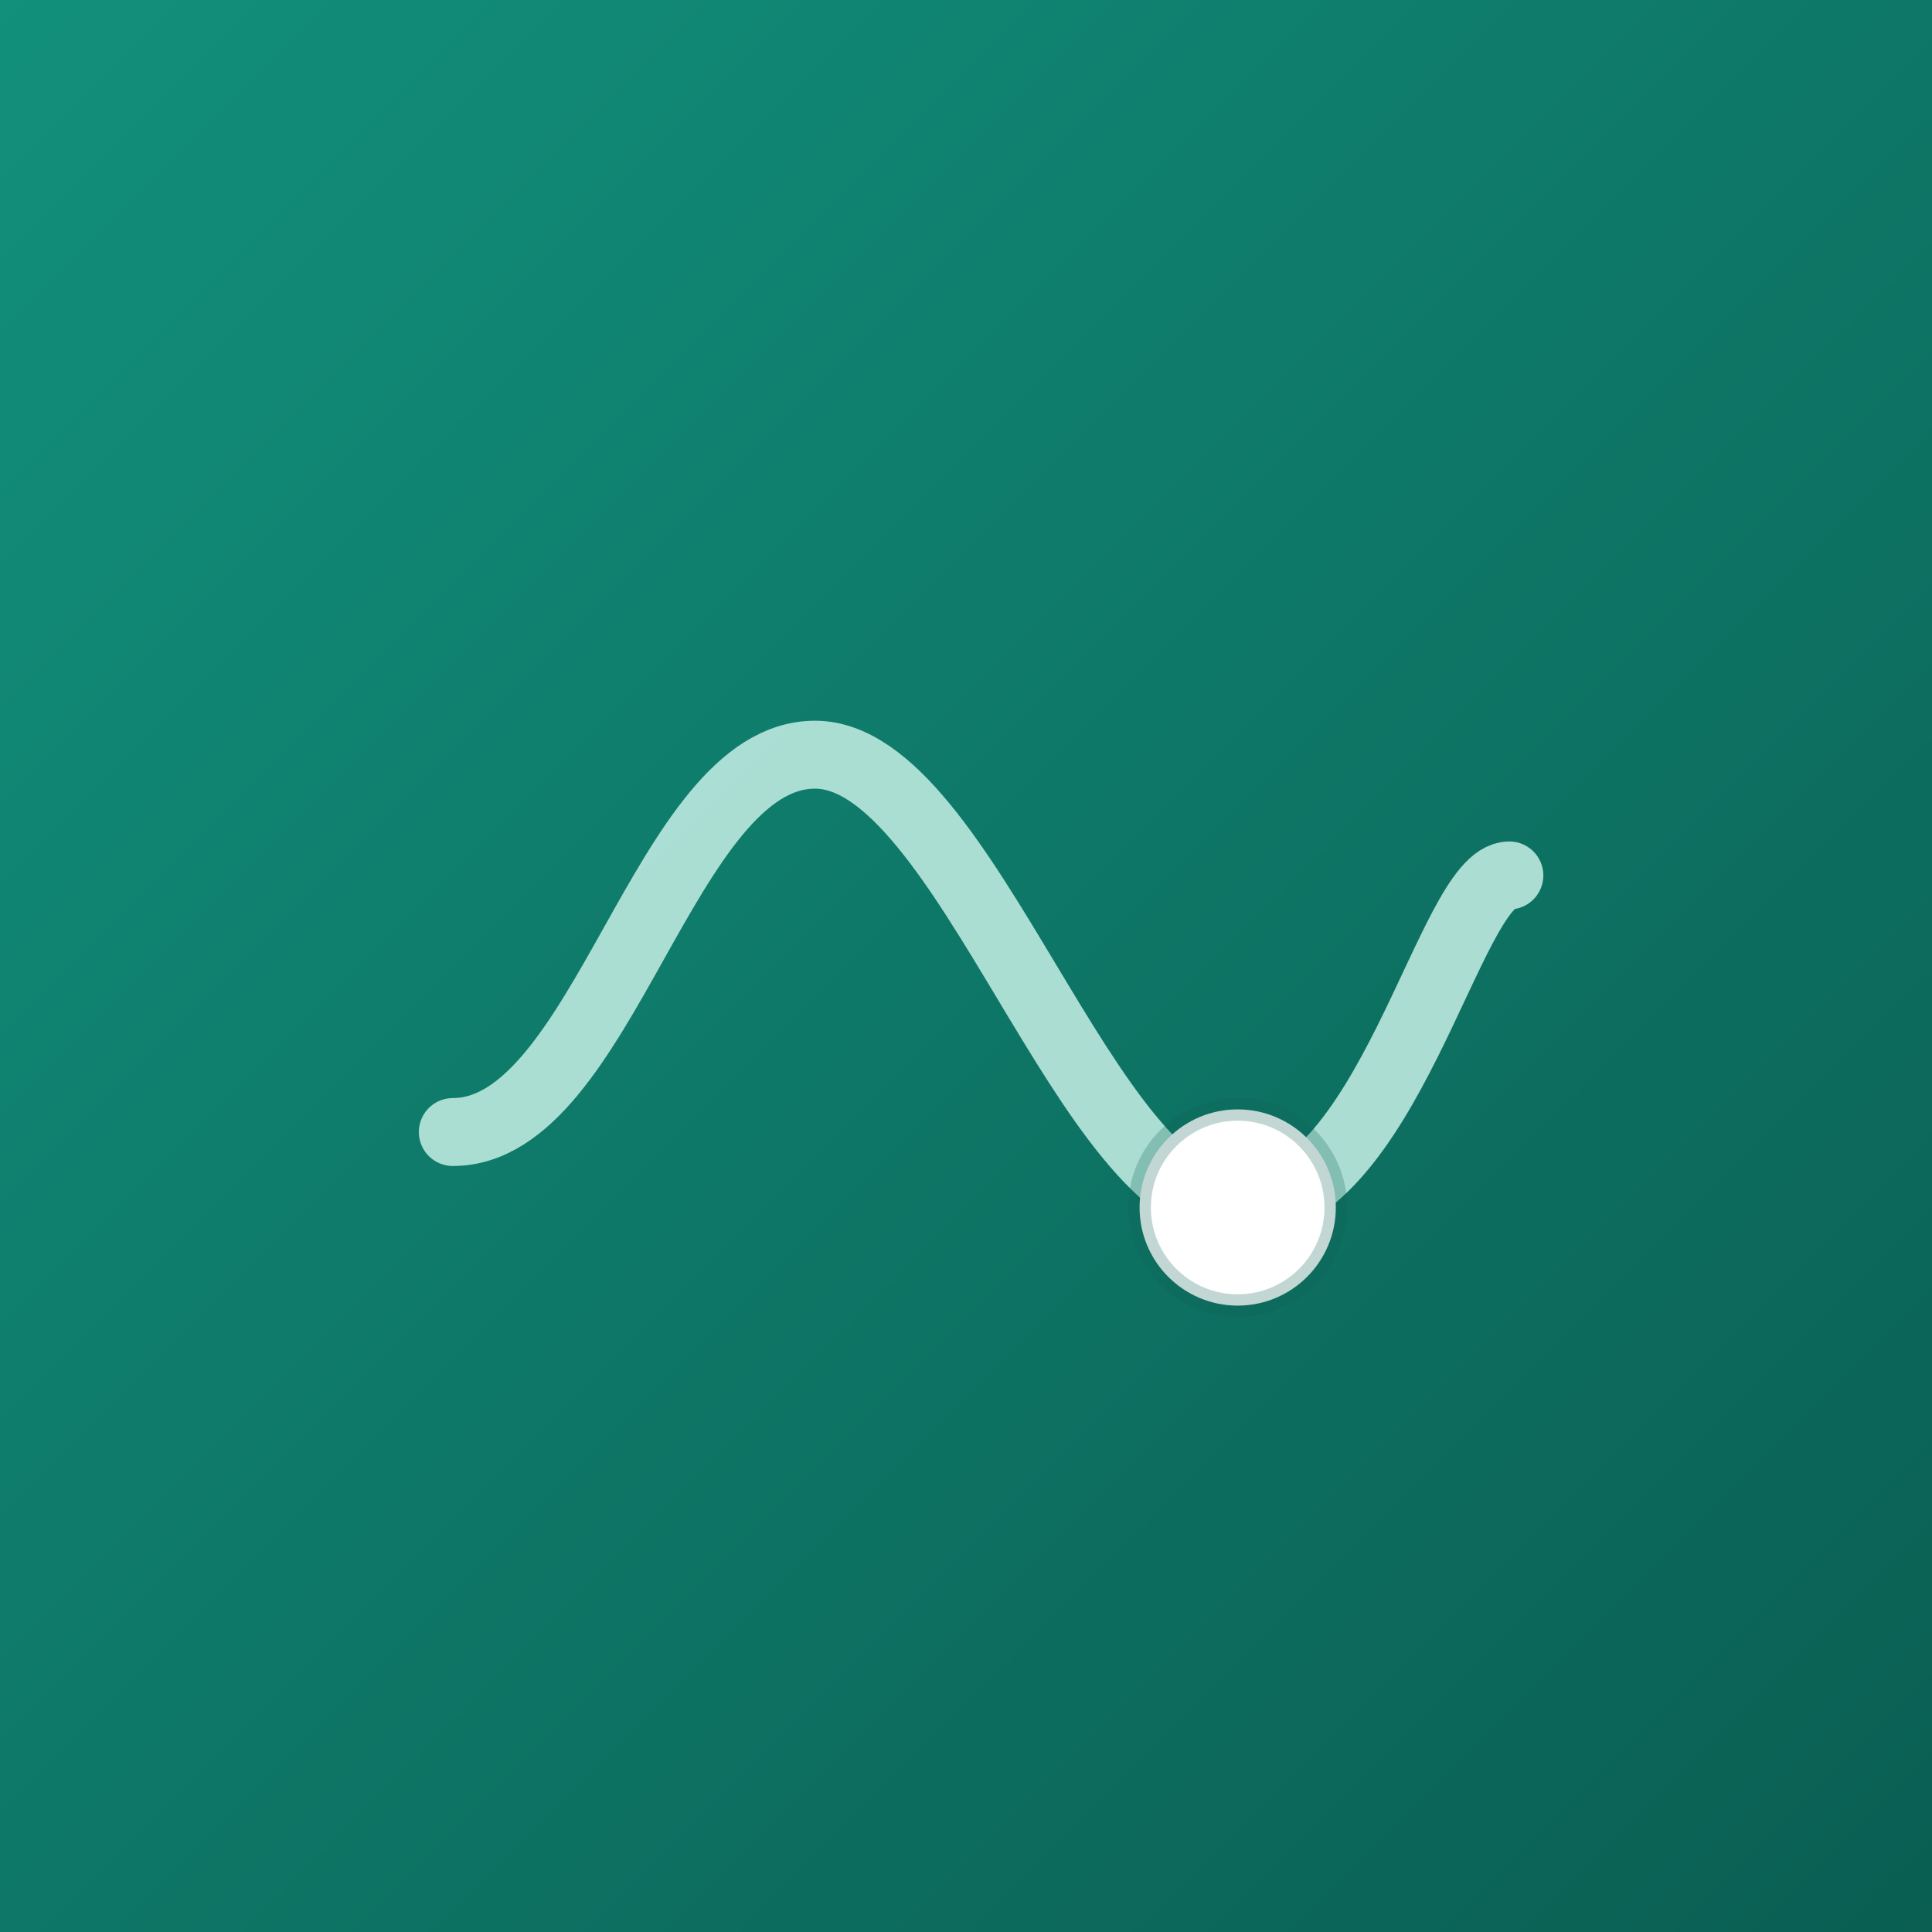
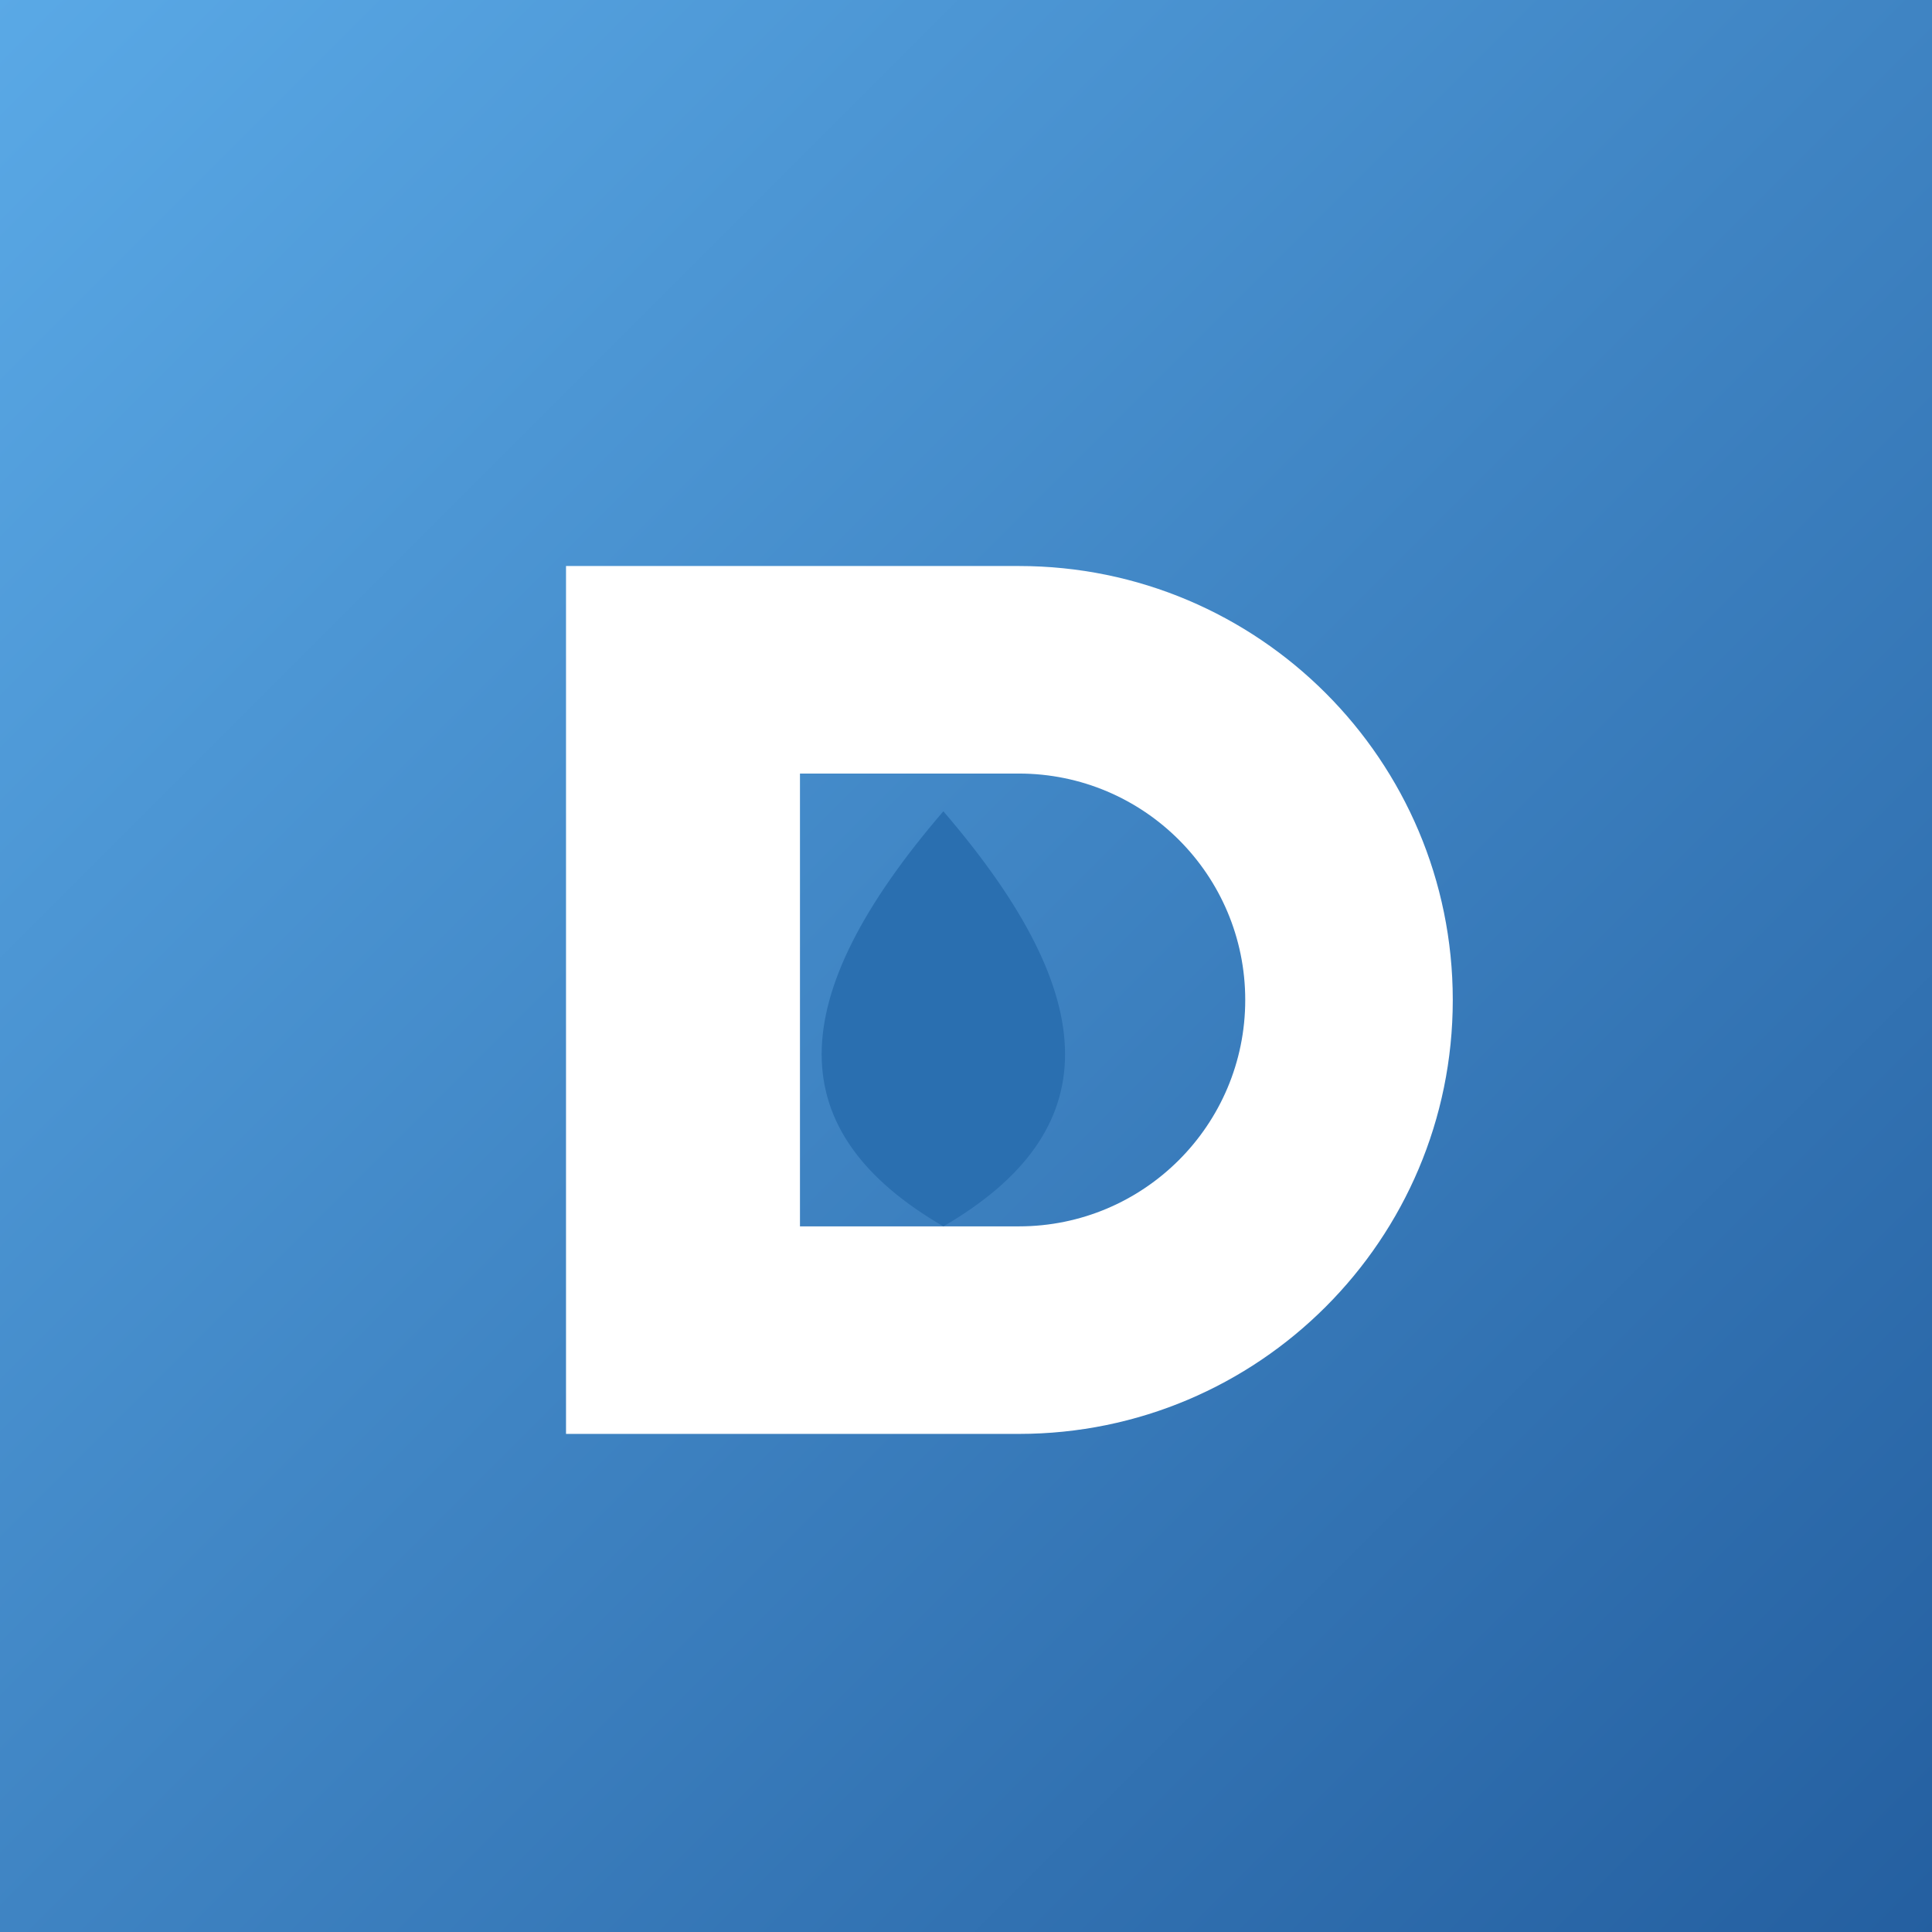
- <svg xmlns="http://www.w3.org/2000/svg" viewBox="0 0 512 512" role="img" aria-label="DiaMetric">
+ <svg xmlns="http://www.w3.org/2000/svg" viewBox="0 0 512 512" role="img" aria-label="IDM">
  <defs>
    <linearGradient id="bg" x1="0" y1="0" x2="1" y2="1">
-       <stop offset="0" stop-color="#12907C" />
-       <stop offset="1" stop-color="#0A5E52" />
+       <stop offset="0" stop-color="#5AA9E6" />
+       <stop offset="1" stop-color="#245FA0" />
    </linearGradient>
  </defs>
  <rect width="512" height="512" fill="url(#bg)" />
-   <g fill="none" stroke="#BDE9DF" stroke-width="18" stroke-linecap="round" stroke-linejoin="round" opacity="0.9">
-     <path d="M120 300 C 160 300, 176 200, 216 200 S 288 320, 328 320 S 384 232, 400 232" />
-   </g>
-   <circle cx="328" cy="320" r="26" fill="#FFFFFF" />
-   <circle cx="328" cy="320" r="26" fill="none" stroke="#0A5E52" stroke-width="6" opacity="0.25" />
+   <path fill="#FFFFFF" fill-rule="evenodd" d="M150,150 H270 A115,115 0 0 1 270,380 H150 Z M212,205 H270 A60,60 0 0 1 270,325 H212 Z" />
+   <path fill="#2A6FB0" d="M250,215 C293,265 293,300 250,325 C207,300 207,265 250,215 Z" />
</svg>
